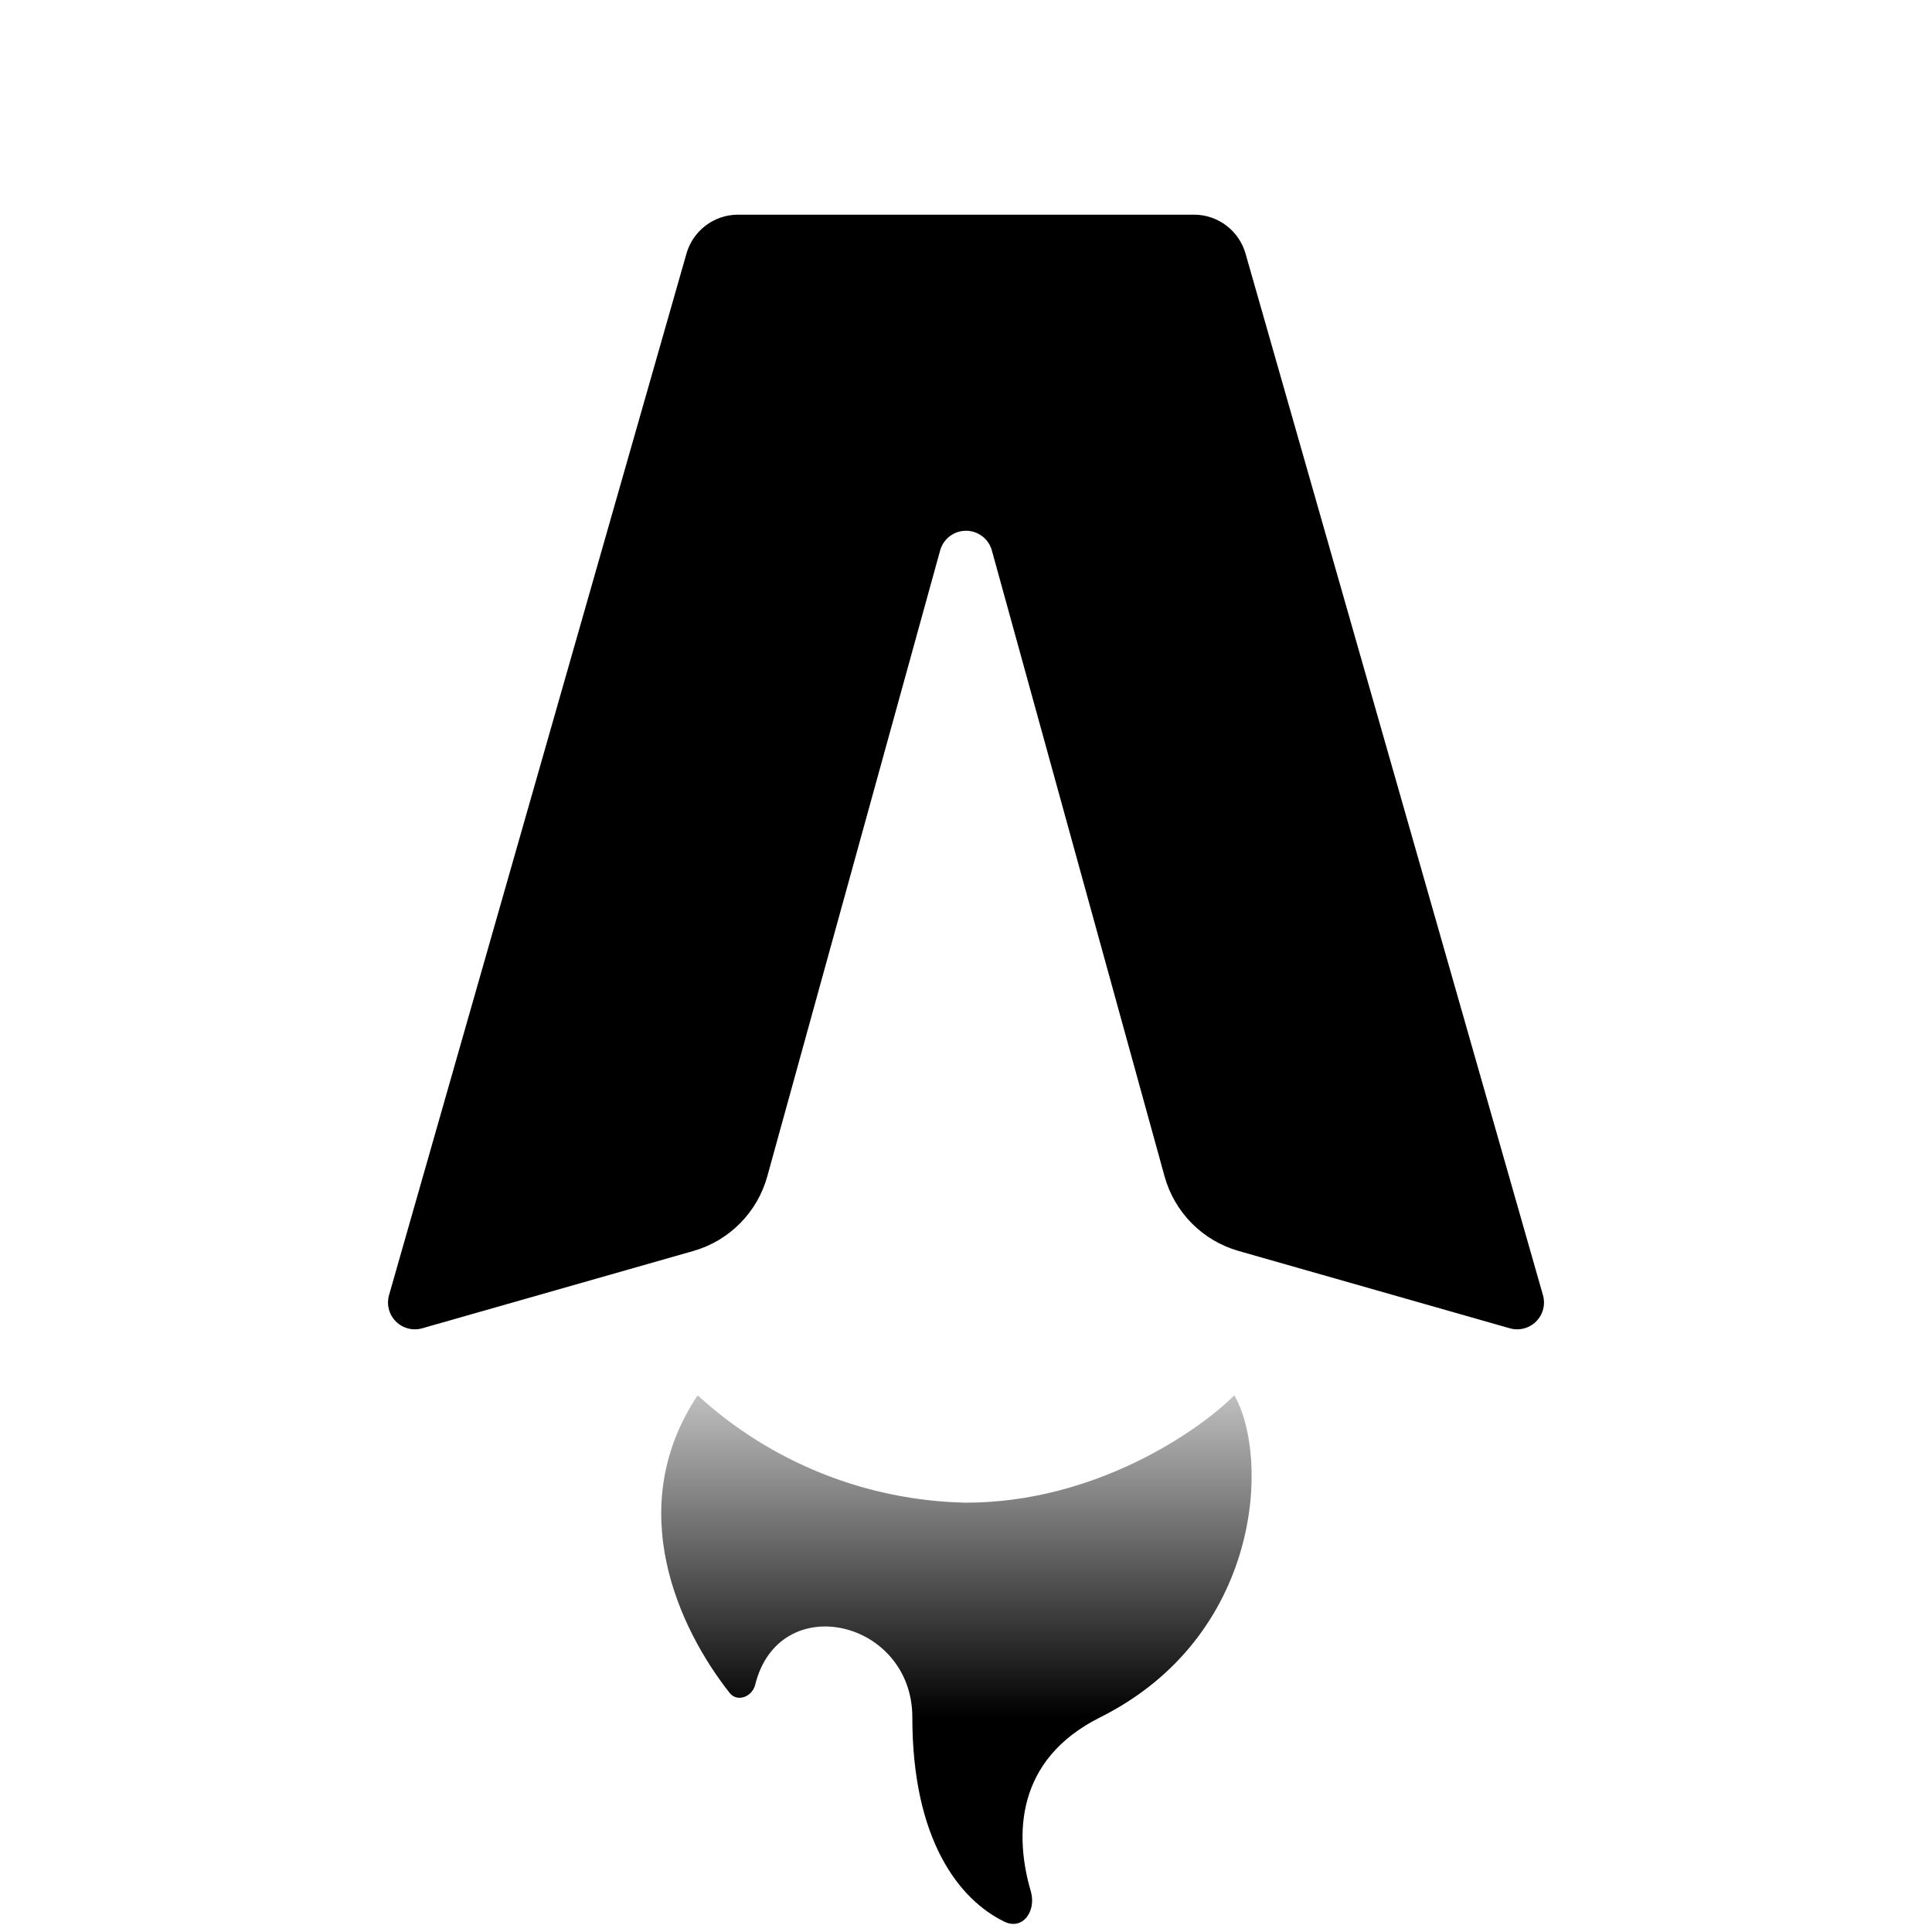
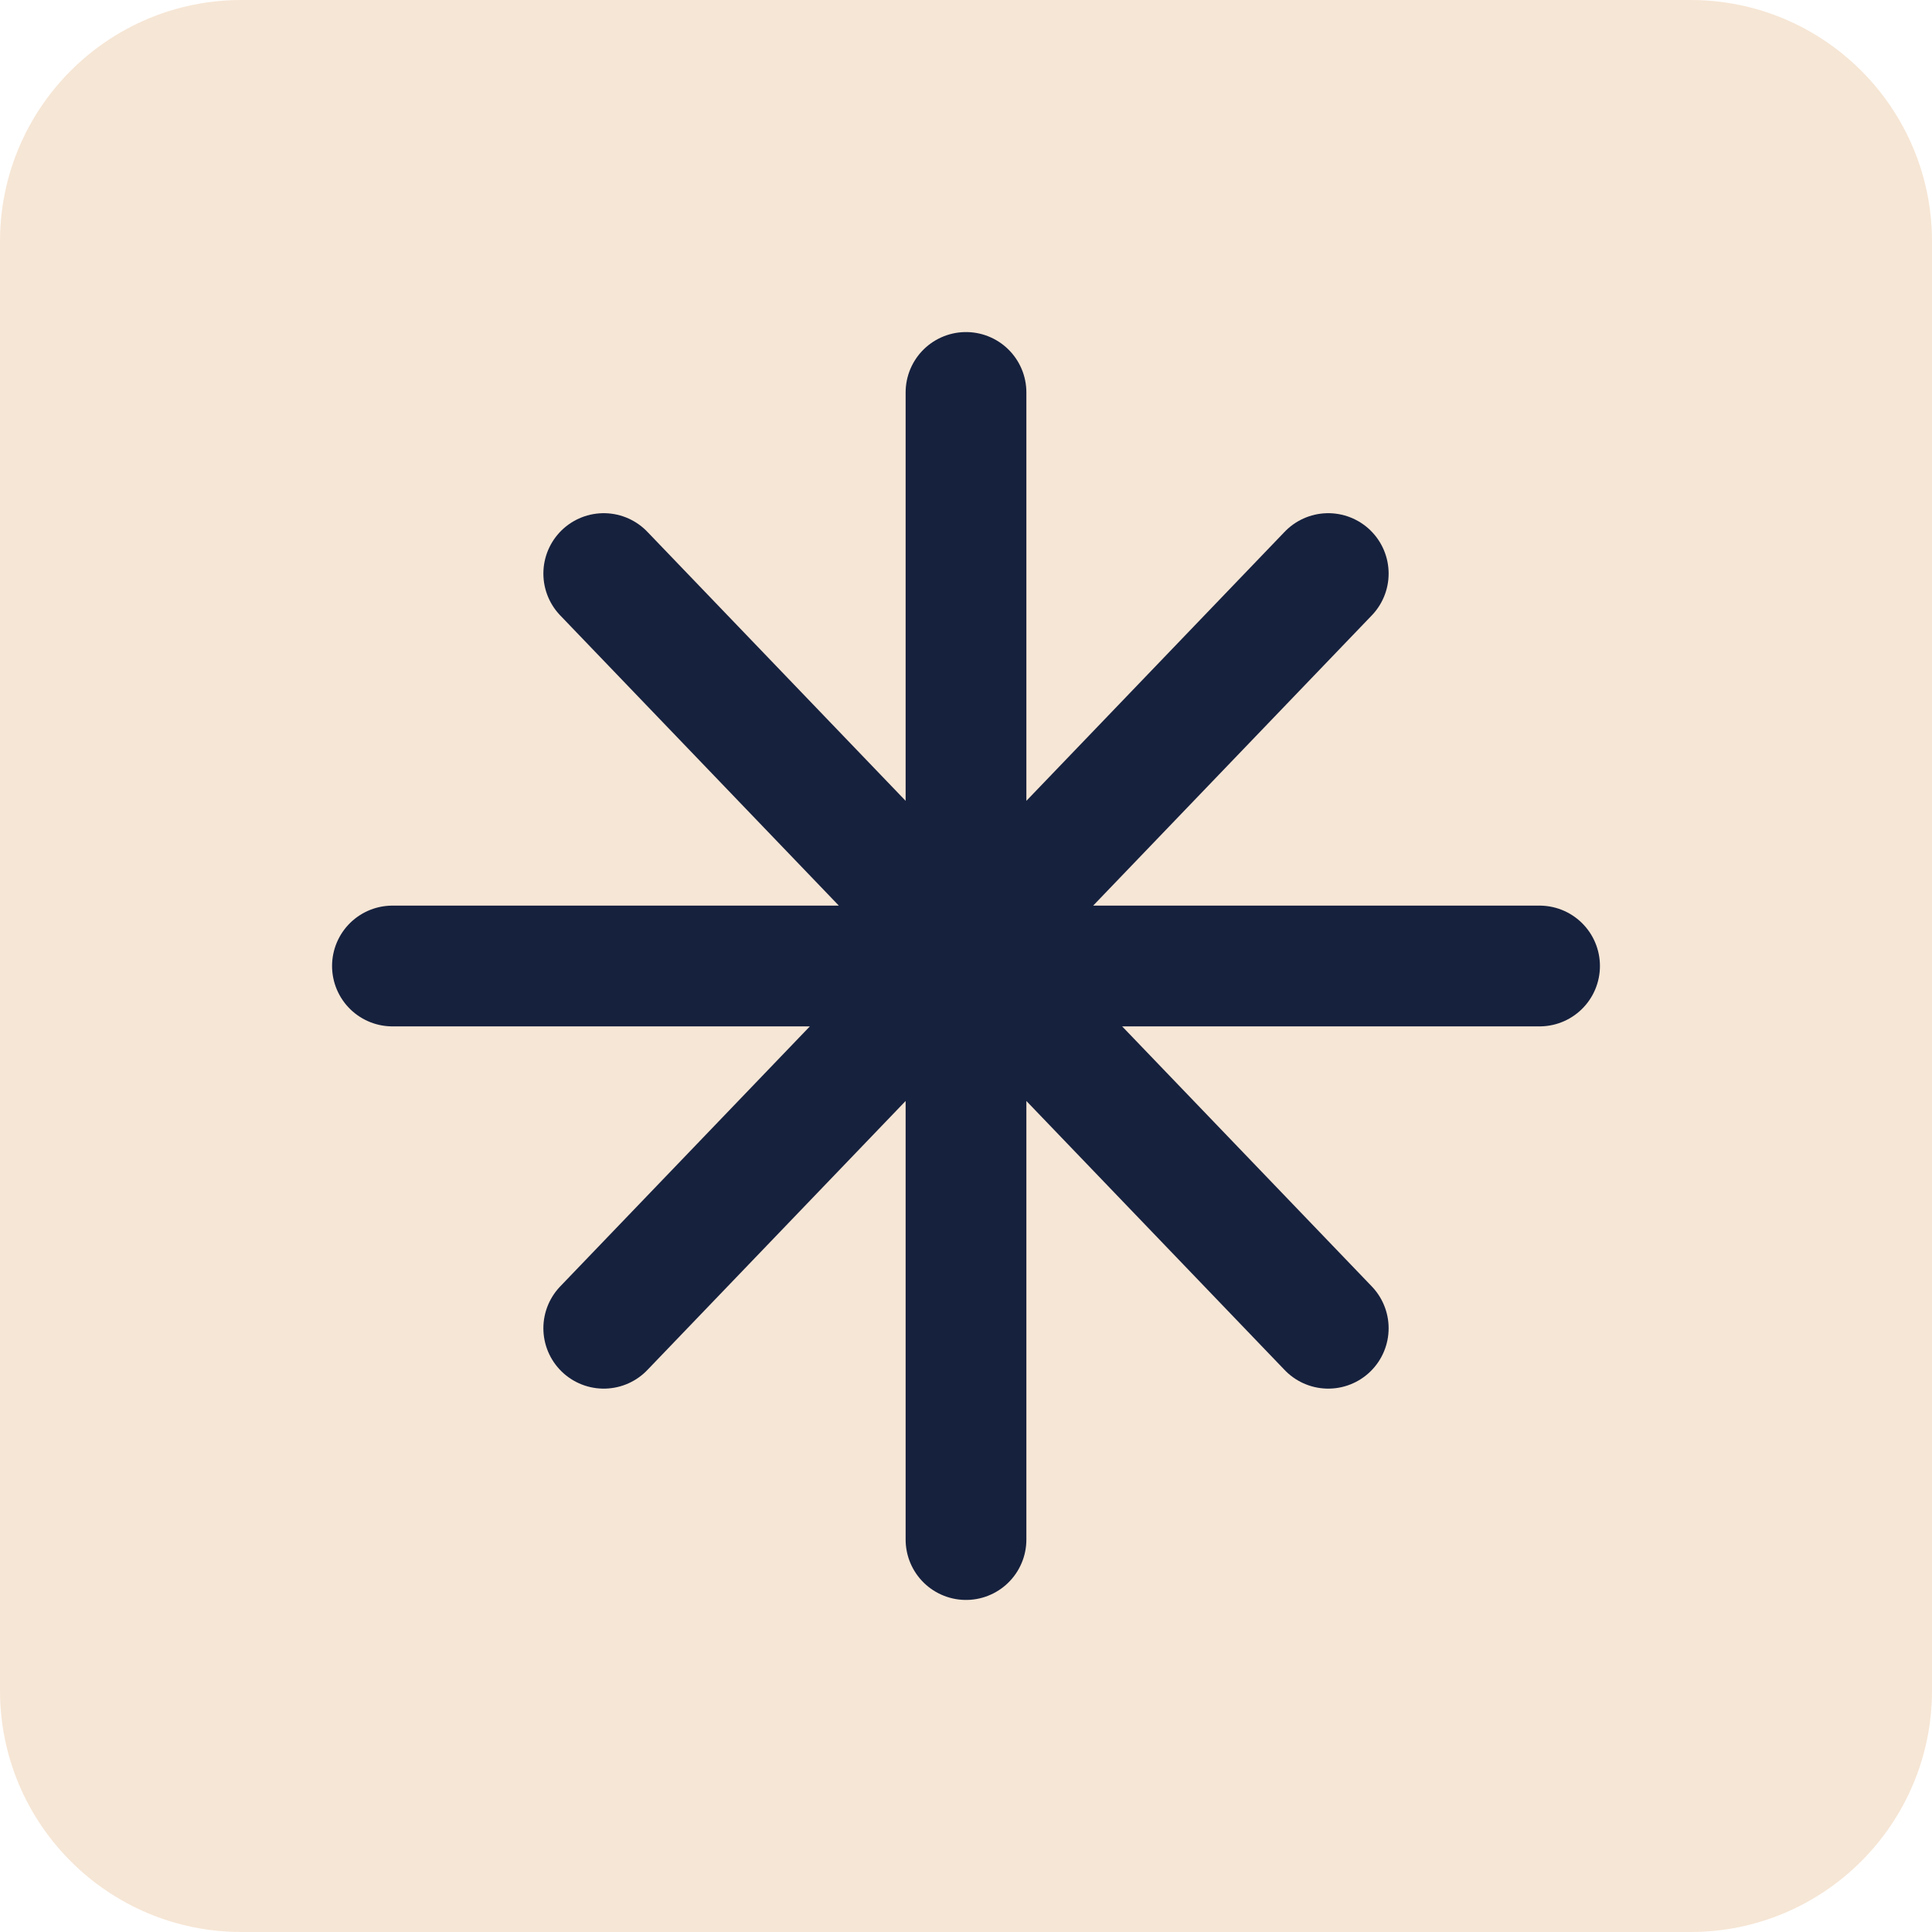
- <svg xmlns="http://www.w3.org/2000/svg" fill="none" viewBox="0 0 36 36">
-   <path fill="#000" d="M22.25 4h-8.5a1 1 0 0 0-.96.73l-5.54 19.4a.5.5 0 0 0 .62.62l5.05-1.44a2 2 0 0 0 1.38-1.4l3.22-11.66a.5.5 0 0 1 .96 0l3.22 11.67a2 2 0 0 0 1.38 1.39l5.05 1.44a.5.5 0 0 0 .62-.62l-5.54-19.4a1 1 0 0 0-.96-.73Z" />
-   <path fill="url(#gradient)" d="M18 28a7.63 7.63 0 0 1-5-2c-1.4 2.1-.35 4.35.6 5.55.14.17.41.07.47-.15.44-1.8 2.93-1.22 2.93.6 0 2.28.87 3.4 1.72 3.81.34.16.59-.2.49-.56-.31-1.05-.29-2.46 1.29-3.25 3-1.5 3.17-4.83 2.5-6-.67.67-2.6 2-5 2Z" />
-   <defs>
-     <linearGradient id="gradient" x1="16" x2="16" y1="32" y2="24" gradientUnits="userSpaceOnUse">
-       <stop stop-color="#000" />
-       <stop offset="1" stop-color="#000" stop-opacity="0" />
-     </linearGradient>
-   </defs>
-   <style>
-     @media (prefers-color-scheme:dark){:root{filter:invert(100%)}}
-   </style>
+ <svg xmlns="http://www.w3.org/2000/svg" viewBox="0 0 64 64">
+   <rect width="64" height="64" rx="8" fill="#f6e6d5" />
+   <path d="M32 13v38M13 32h38M20 19l24 25m0-25L20 44" fill="none" stroke="#16213e" stroke-linecap="round" stroke-width="4" />
</svg>
